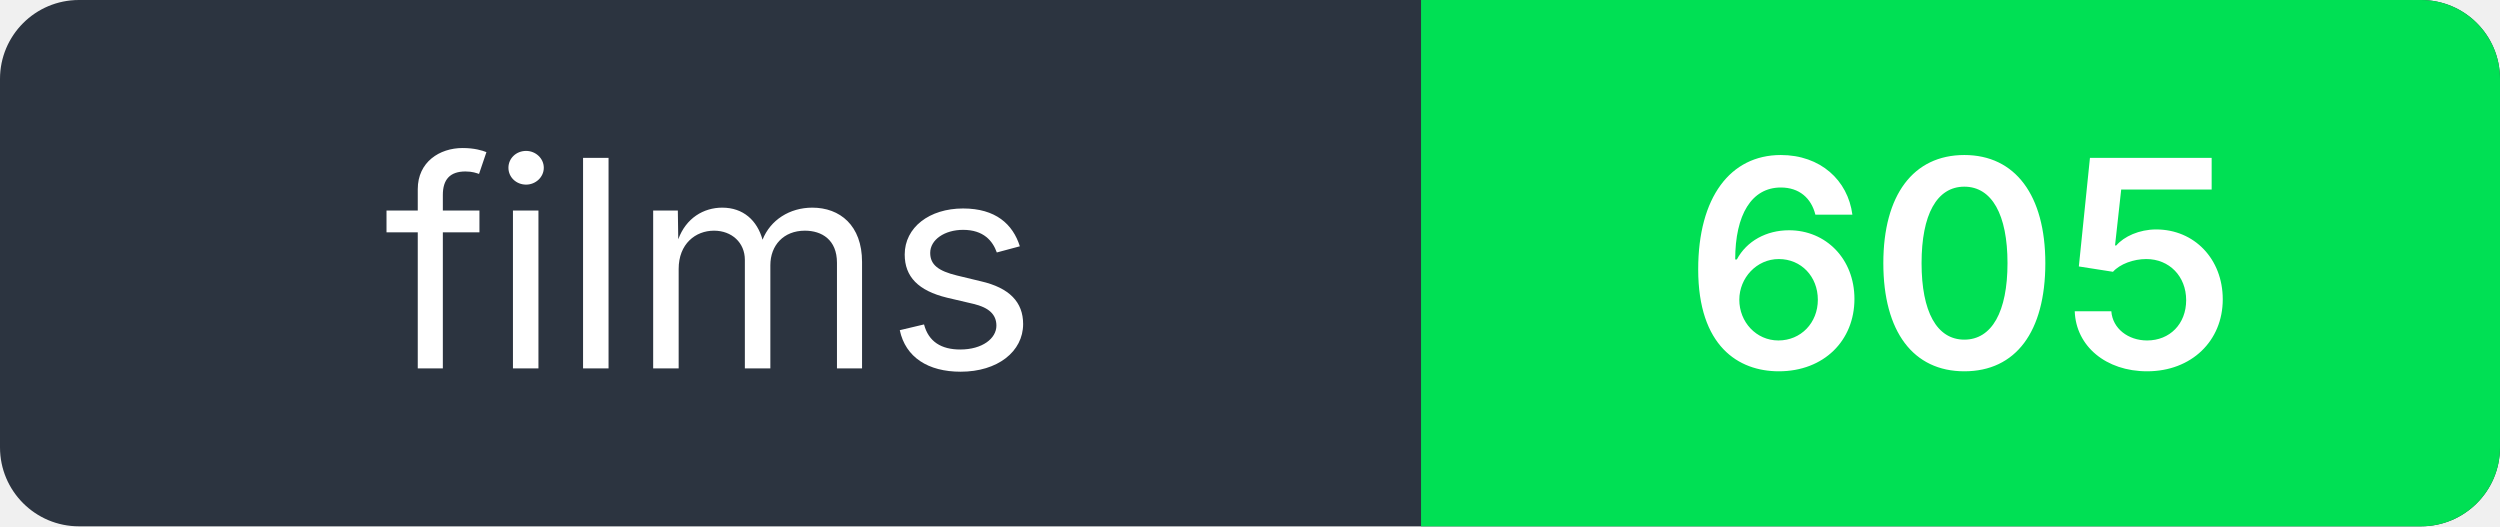
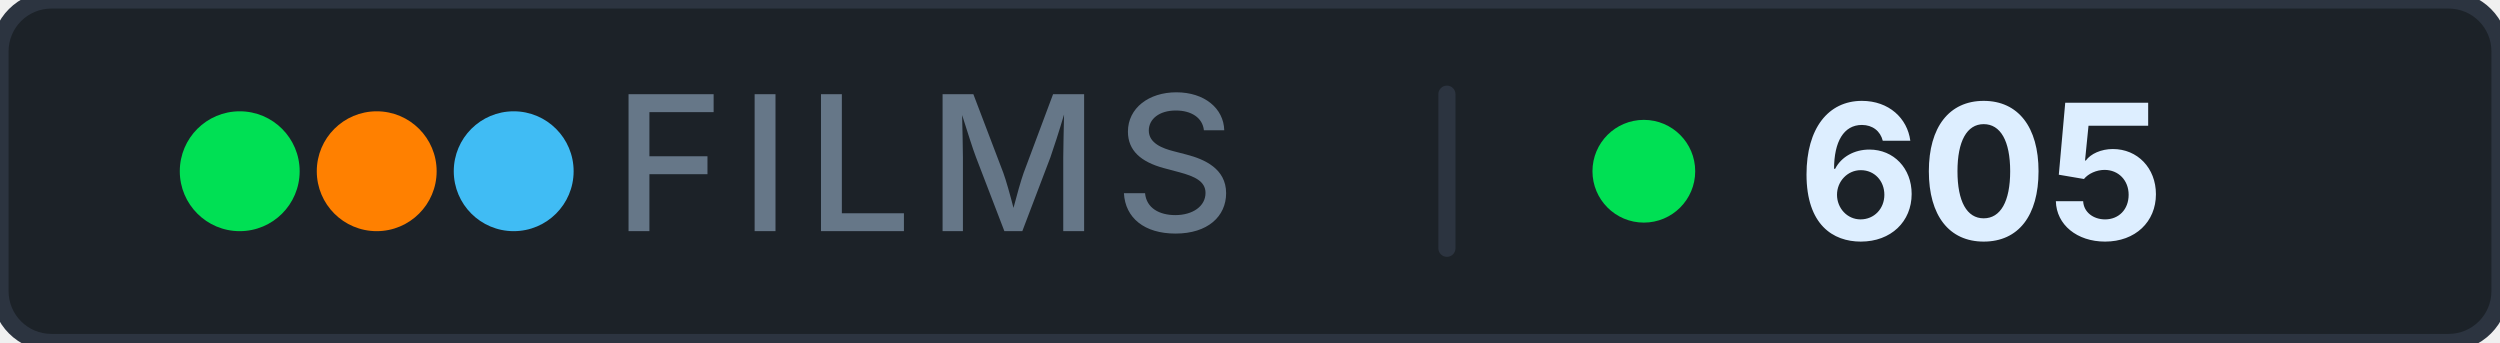
- <svg xmlns="http://www.w3.org/2000/svg" width="95" height="20" role="img" aria-label="films: 605">
-   <clipPath id="c">
-     <rect width="95" height="20" rx="3" />
-   </clipPath>
-   <g clip-path="url(#c)">
-     <rect width="95" height="20" rx="3" fill="#2c3440" />
-     <rect x="54" width="41" height="20" fill="#00e054" />
+ <svg xmlns="http://www.w3.org/2000/svg" width="146" height="20" role="img" aria-label="films: 605">
+   <rect width="146" height="20" rx="3" fill="#1c2228" stroke="#2c3440" stroke-width="1" />
+   <g aria-hidden="true">
+     <circle cx="14" cy="10" r="3.5" fill="#00e054" />
+     <circle cx="22" cy="10" r="3.5" fill="#ff8000" />
+     <circle cx="30" cy="10" r="3.5" fill="#40bcf4" />
  </g>
-   <g fill="#fff" text-anchor="middle" font-family="Inter, 'Segoe UI', system-ui, -apple-system, sans-serif" font-size="11">
-     <text x="27" y="14" font-weight="400" fill="#fff" letter-spacing="0">films</text>
-     <text x="74.5" y="14" font-weight="600" fill="#fff" letter-spacing="0">605</text>
-   </g>
+   <text x="54" y="13.5" font-family="Inter, 'Segoe UI', system-ui, -apple-system, sans-serif" font-size="11" font-weight="500" fill="#667788" text-anchor="middle" letter-spacing="0.08em">FILMS</text>
+   <rect x="84" y="5" width="1" height="10" rx="0.5" fill="#2c3440" />
+   <circle cx="96" cy="10" r="3" fill="#00e054" />
+   <text x="105" y="14" font-family="Inter, 'Segoe UI', system-ui, -apple-system, sans-serif" font-size="11" font-weight="700" fill="#ddeeff" letter-spacing="0" style="font-variant-numeric: tabular-nums" text-anchor="start">605</text>
</svg>
